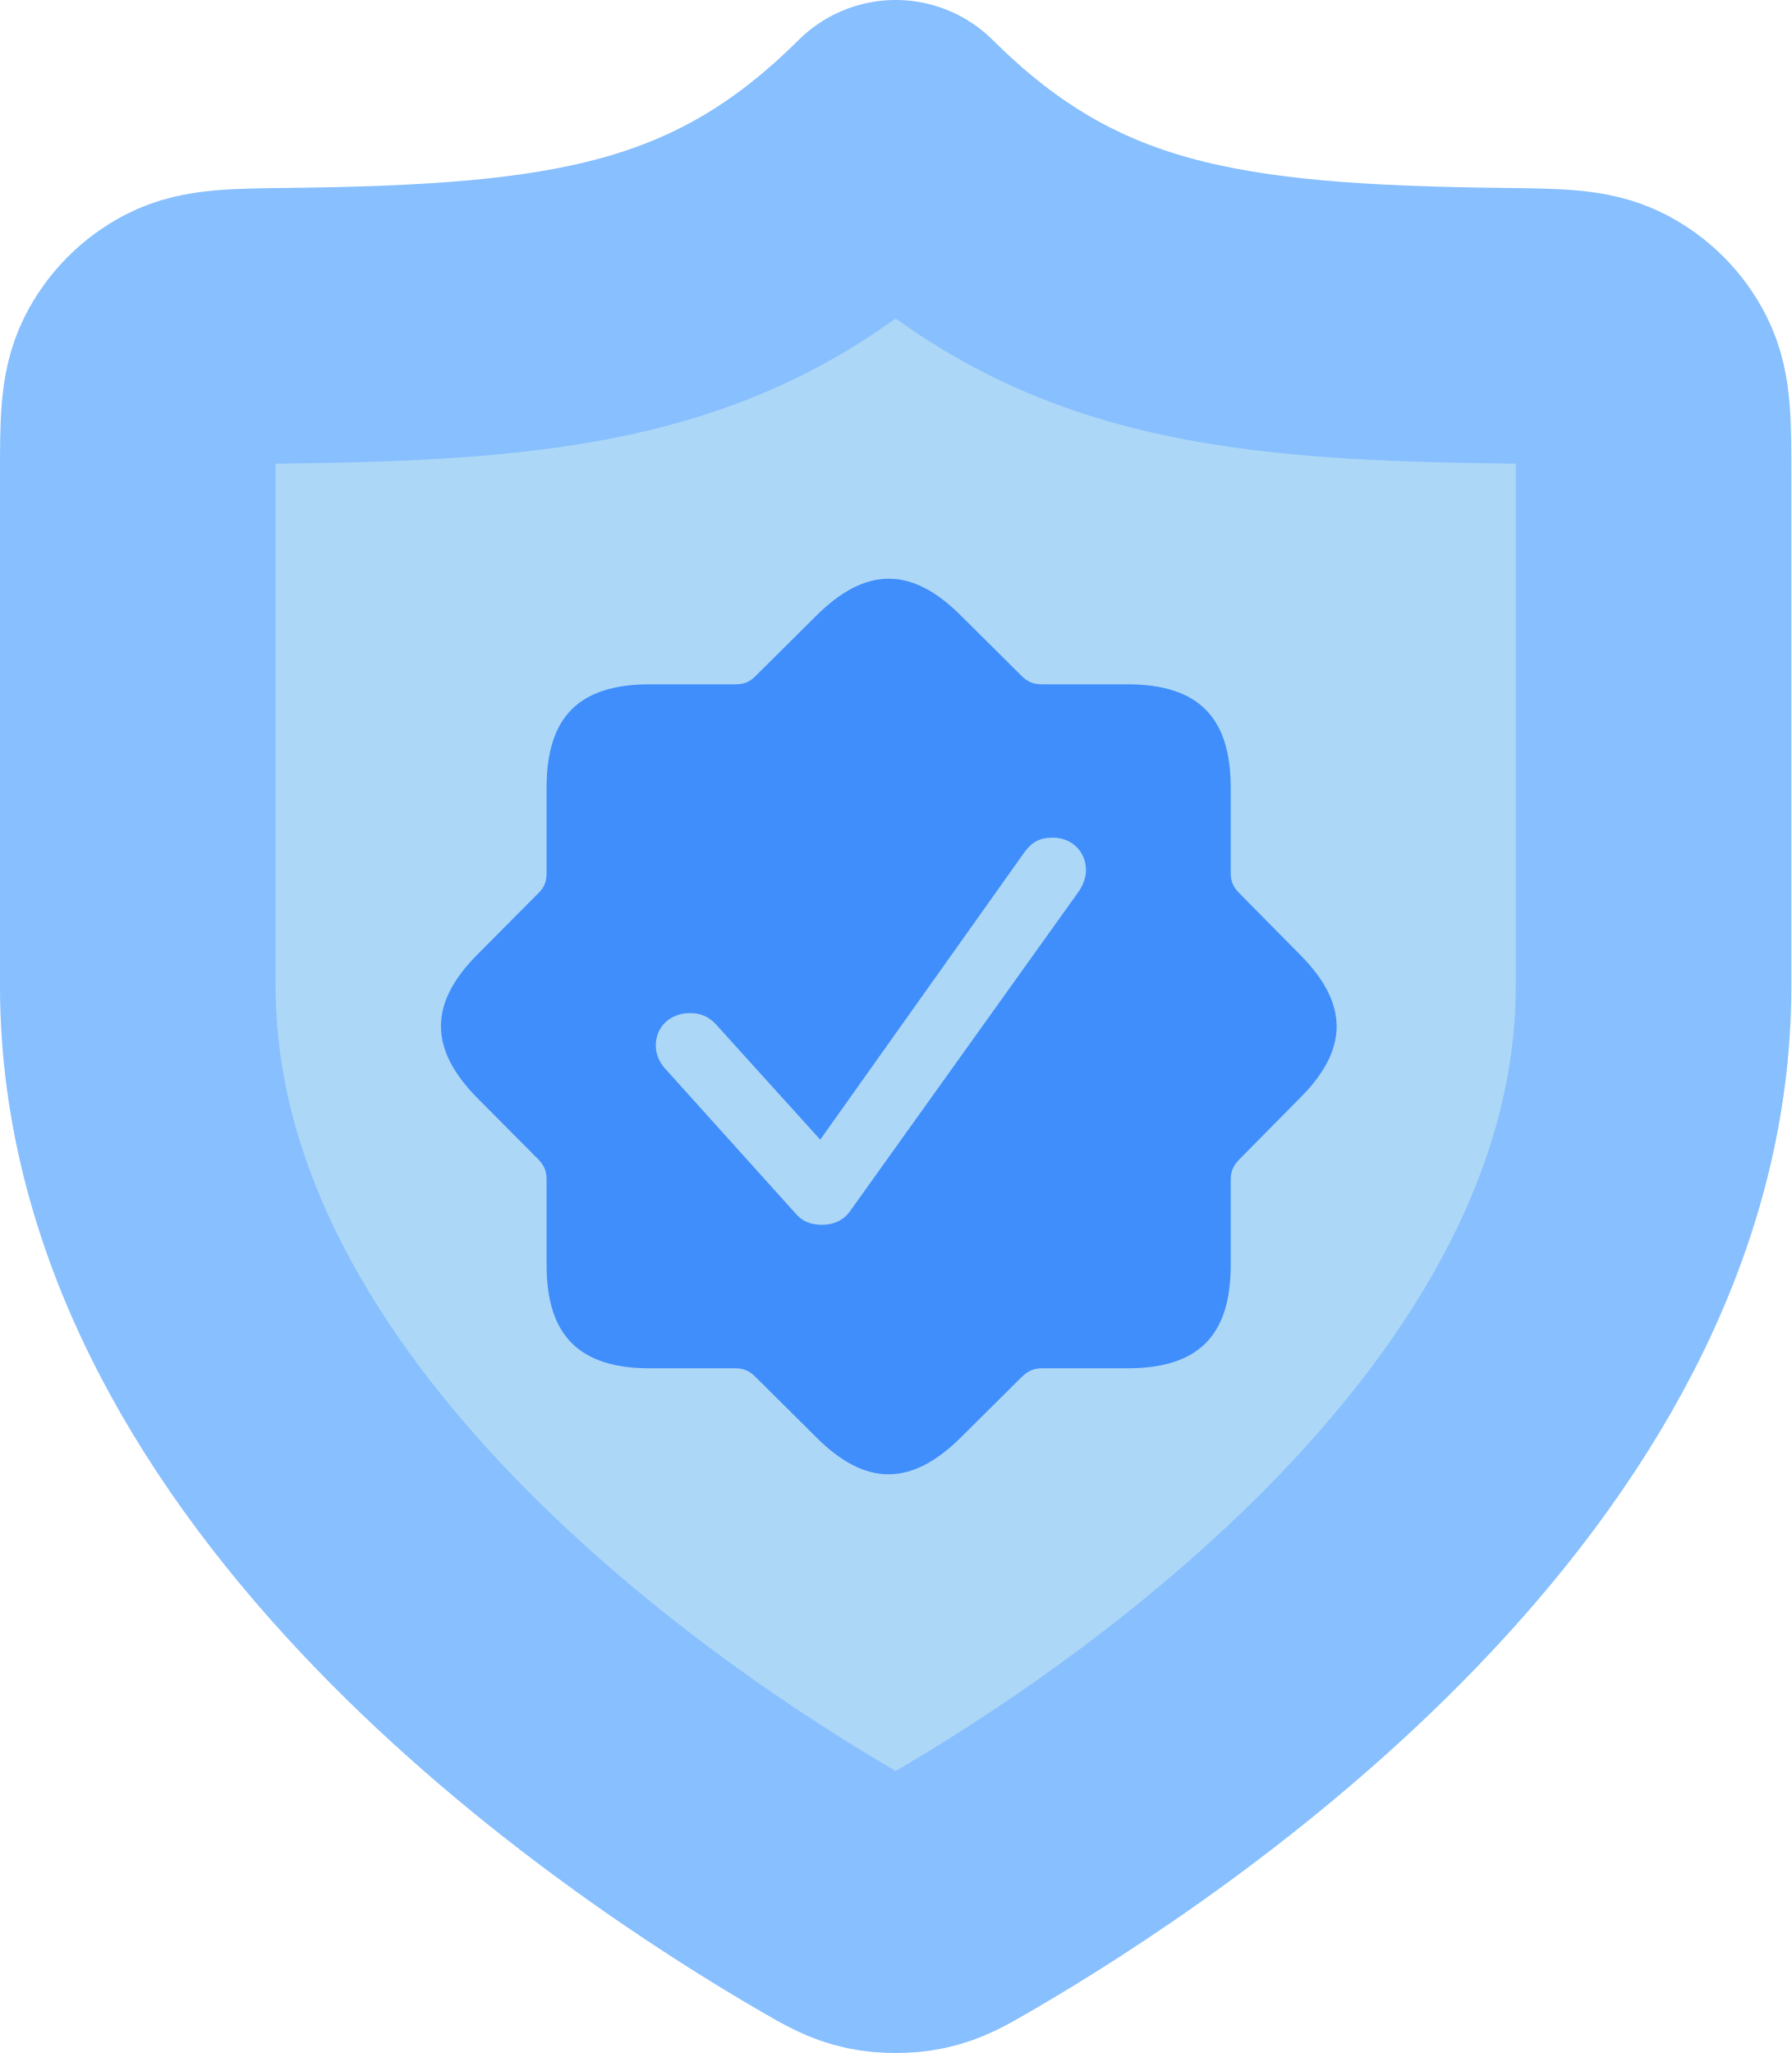
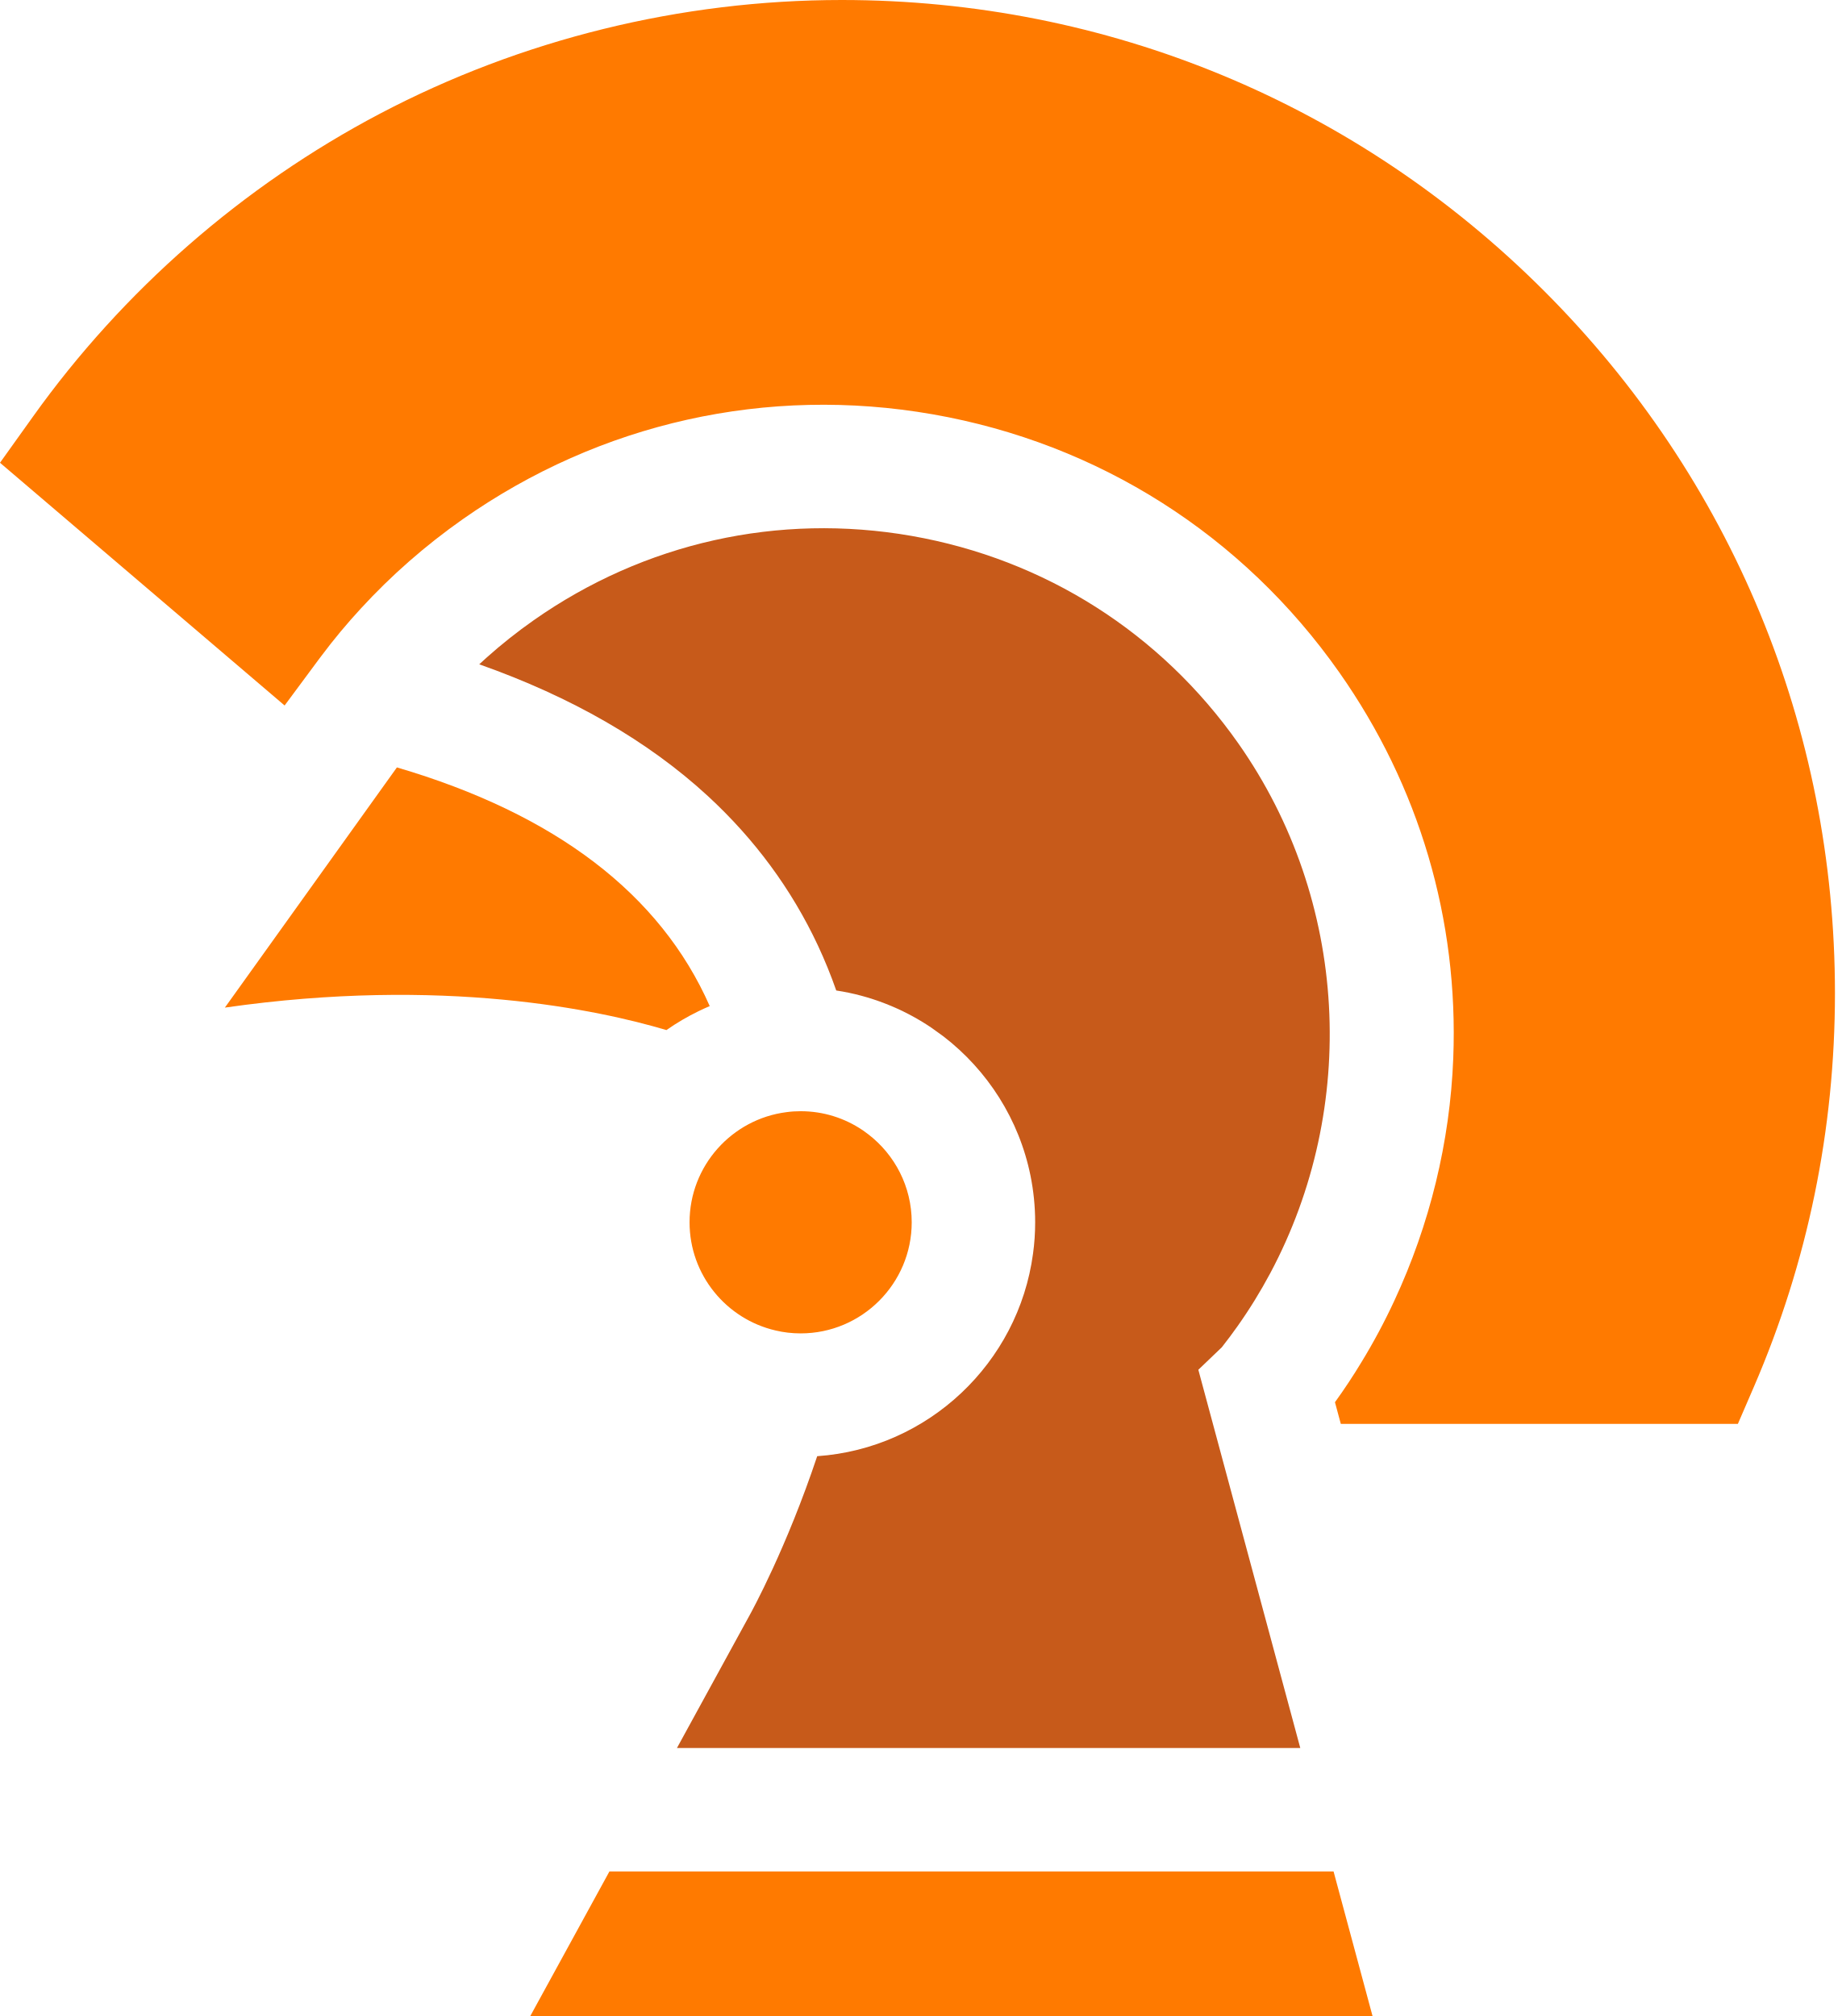
- <svg xmlns="http://www.w3.org/2000/svg" width="130" height="149" viewBox="0 0 130 149" fill="none">
-   <ellipse cx="65" cy="72" rx="58" ry="62" fill="#ADD7F6" />
-   <path d="M60.201 137.313C61.724 138.196 62.485 138.638 63.558 138.867C64.392 139.044 65.608 139.044 66.442 138.867C67.516 138.638 68.277 138.196 69.799 137.313C83.191 129.54 120 105.124 120 71.554V34.621C120 30.806 120 28.898 119.262 27.444C118.607 26.154 117.585 25.125 116.297 24.459C114.844 23.707 112.893 23.684 108.992 23.638C88.562 23.398 76.781 21.72 65 10C53.219 21.72 41.438 23.398 21.008 23.638C17.107 23.684 15.156 23.707 13.703 24.459C12.415 25.125 11.393 26.154 10.738 27.444C10 28.898 10 30.806 10 34.621V71.554C10 105.124 46.809 129.54 60.201 137.313Z" stroke="#87BFFF" stroke-width="20" stroke-linecap="round" stroke-linejoin="round" />
-   <path d="M59.21 104.285C62.815 107.919 66.163 107.891 69.769 104.285L74.176 99.908C74.634 99.479 75.034 99.307 75.635 99.307H81.816C86.938 99.307 89.314 96.961 89.314 91.81V85.63C89.314 85.029 89.485 84.629 89.914 84.171L94.264 79.765C97.927 76.159 97.898 72.812 94.264 69.207L89.914 64.8C89.485 64.371 89.314 63.942 89.314 63.37V57.161C89.314 52.068 86.967 49.665 81.816 49.665H75.635C75.034 49.665 74.634 49.522 74.176 49.092L69.769 44.715C66.163 41.081 62.815 41.109 59.21 44.715L54.803 49.092C54.374 49.522 53.945 49.665 53.372 49.665H47.163C42.041 49.665 39.666 52.011 39.666 57.161V63.37C39.666 63.942 39.522 64.371 39.093 64.8L34.715 69.207C31.081 72.812 31.11 76.159 34.715 79.765L39.093 84.171C39.522 84.629 39.666 85.029 39.666 85.63V91.81C39.666 96.932 42.041 99.307 47.163 99.307H53.372C53.945 99.307 54.374 99.479 54.803 99.908L59.21 104.285ZM59.668 88.892C58.781 88.892 58.208 88.606 57.779 88.12L48.221 77.504C47.821 77.046 47.592 76.474 47.592 75.873C47.592 74.528 48.622 73.527 50.082 73.527C50.854 73.527 51.426 73.785 51.942 74.328L59.525 82.712L74.262 61.968C74.834 61.138 75.406 60.795 76.408 60.795C77.81 60.795 78.812 61.825 78.812 63.17C78.812 63.656 78.611 64.228 78.296 64.686L61.614 88.005C61.184 88.549 60.526 88.892 59.668 88.892Z" fill="#3F8EFC" />
+ <svg xmlns="http://www.w3.org/2000/svg" width="211" height="231" viewBox="0 0 211 231" fill="none">
+   <path d="M176.907 33.331C155.414 11.838 126.836 0 96.442 0C78.013 0 59.708 4.507 43.504 13.04C27.824 21.295 14.086 33.293 3.771 47.747L0 53.023L32.609 80.837L36.541 75.529C36.636 75.402 36.734 75.269 36.834 75.142C38.243 73.256 39.756 71.446 41.355 69.712C44.839 65.921 48.742 62.499 53.014 59.496C68.774 48.426 87.9 44.155 106.871 47.474C125.842 50.793 142.384 61.297 153.453 77.057C162.609 90.088 167.12 105.372 166.503 121.25C166.131 130.857 163.802 140.333 159.766 149.008C158.639 151.436 157.38 153.798 155.985 156.08C155.038 157.65 154.024 159.182 152.949 160.671L153.619 163.151H199.113L200.956 158.885C207.113 144.619 210.234 129.448 210.234 113.796C210.233 83.397 198.4 54.824 176.907 33.331Z" fill="#FF7A00" />
+   <path d="M80.032 115.865C80.451 115.663 80.88 115.465 81.314 115.281C75.661 102.448 63.644 93.274 45.475 87.933L44.117 89.828L25.764 115.455C50.774 111.868 68.66 115.738 76.354 118.029C77.514 117.214 78.744 116.493 80.032 115.865Z" fill="#FF7A00" />
+   <path d="M141.809 151.93C143.185 149.983 144.425 147.965 145.533 145.891C155.664 126.911 154.552 103.226 141.88 85.184C132.979 72.517 119.684 64.073 104.433 61.405C89.187 58.741 73.814 62.173 61.146 71.07C59.26 72.394 57.464 73.818 55.767 75.336C55.479 75.595 55.191 75.854 54.908 76.119C65.464 79.847 74.242 84.897 81.092 91.204C86.467 96.159 90.686 101.887 93.703 108.322C94.486 110.001 95.193 111.726 95.811 113.494C97.744 113.786 99.611 114.291 101.388 114.979C103.288 115.71 105.079 116.652 106.743 117.779C106.762 117.789 106.781 117.803 106.795 117.817L108.12 118.774C113.145 122.654 116.761 128.269 118.067 134.718C118.416 136.443 118.6 138.226 118.6 140.055C118.6 141.275 118.52 142.478 118.355 143.656C116.677 156.164 106.362 165.969 93.628 166.856C90.111 177.373 86.179 184.553 85.811 185.213L77.561 200.29H148.975L137.443 157.498L137.297 156.951L139.984 154.377C140.616 153.576 141.224 152.76 141.809 151.93Z" fill="#C75A1A" />
+   <path d="M69.825 214.434L60.759 231H157.253L152.788 214.434H69.825Z" fill="#FF7A00" />
+   <path d="M91.733 152.784C98.748 152.784 104.457 147.074 104.457 140.055C104.457 135.958 102.51 132.304 99.492 129.98L98.842 129.504C98.828 129.494 98.818 129.49 98.809 129.485C96.786 128.122 94.349 127.326 91.733 127.326C91.181 127.326 90.644 127.359 90.111 127.434C83.855 128.226 79.004 133.586 79.004 140.054C79.004 146.084 83.214 151.142 88.848 152.448C89.772 152.671 90.738 152.784 91.733 152.784Z" fill="#FF7A00" />
</svg>
